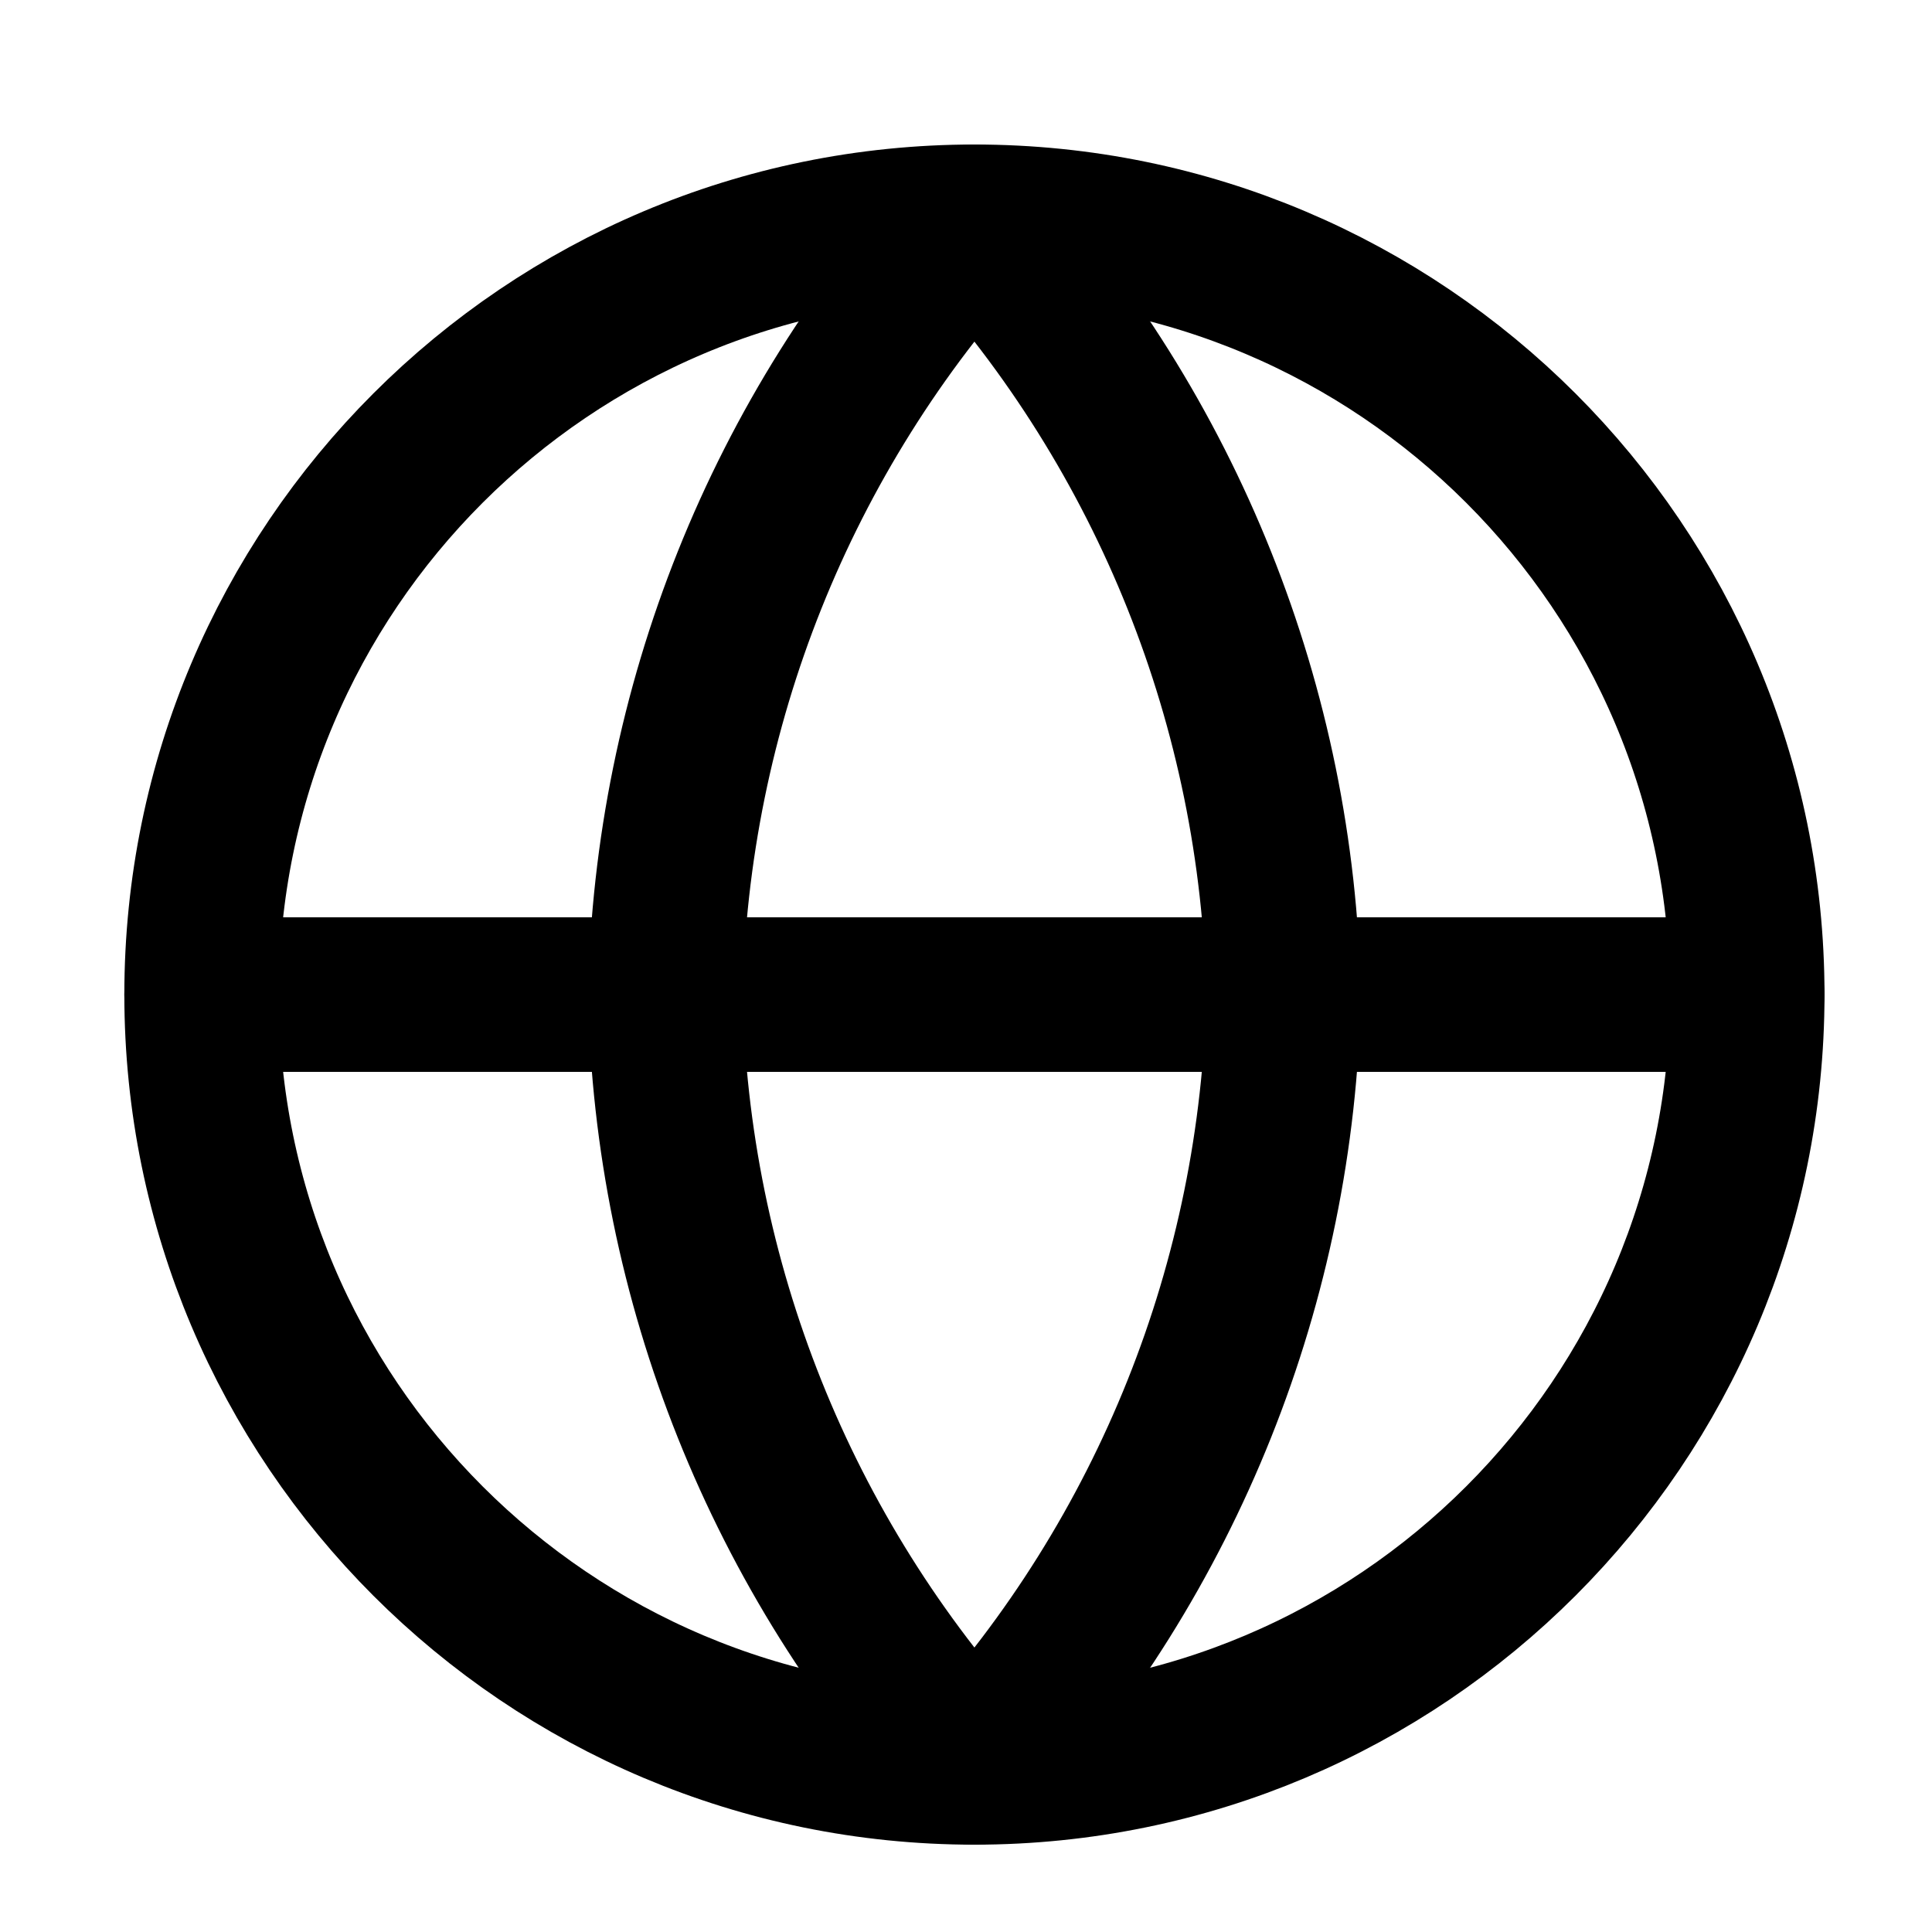
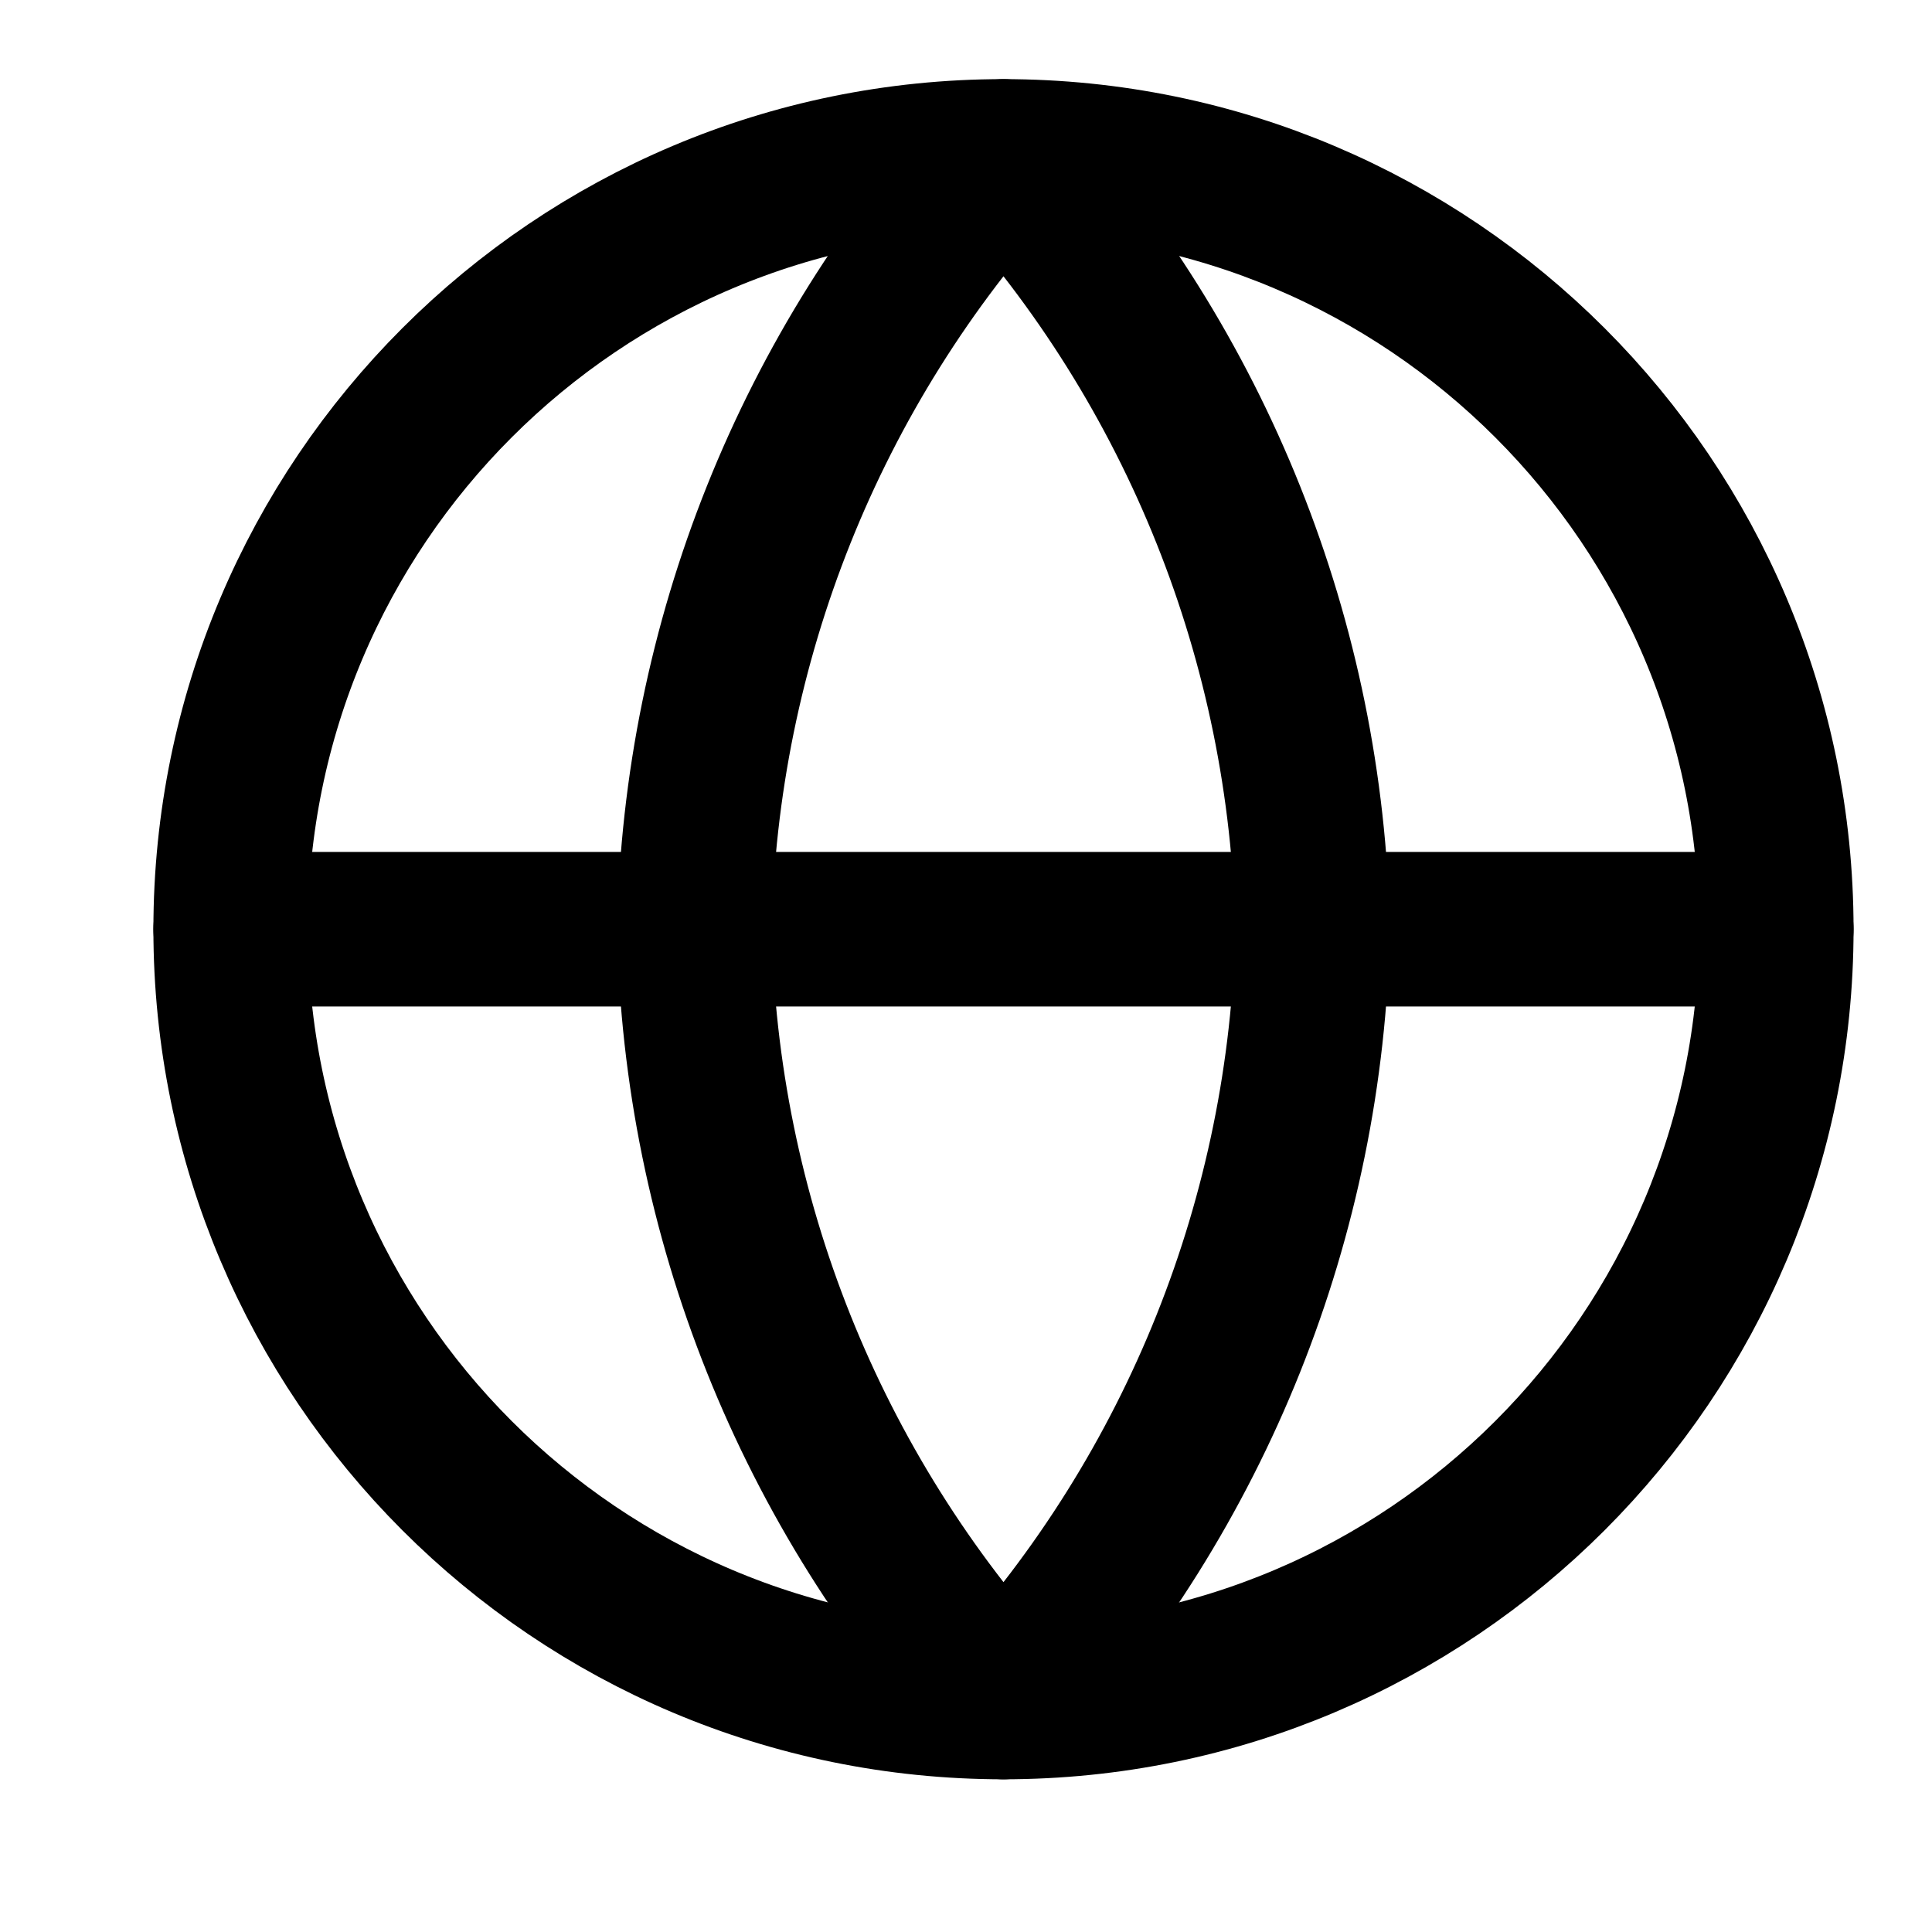
<svg xmlns="http://www.w3.org/2000/svg" width="25" height="25" viewBox="0 0 25 25" fill="none">
-   <path d="M12.609 22.87C18.132 22.87 22.609 18.392 22.609 12.87C22.609 7.347 18.132 2.87 12.609 2.87C7.086 2.87 2.609 7.347 2.609 12.87C2.609 18.392 7.086 22.87 12.609 22.87Z" stroke="black" stroke-width="2" stroke-linecap="round" stroke-linejoin="round" />
-   <path d="M2.609 12.87H22.609" stroke="black" stroke-width="2" stroke-linecap="round" stroke-linejoin="round" />
-   <path d="M12.609 2.87C15.11 5.608 16.532 9.162 16.609 12.87C16.532 16.578 15.11 20.131 12.609 22.87C10.107 20.131 8.686 16.578 8.609 12.87C8.686 9.162 10.107 5.608 12.609 2.87Z" stroke="black" stroke-width="2" stroke-linecap="round" stroke-linejoin="round" />
+   <path d="M12.985 22.024C18.508 22.024 22.985 17.547 22.985 12.024C22.985 6.501 18.508 2.024 12.985 2.024C7.462 2.024 2.985 6.501 2.985 12.024C2.985 17.547 7.462 22.024 12.985 22.024Z" stroke="black" stroke-width="2" stroke-linecap="round" stroke-linejoin="round" />
+   <path d="M2.985 12.024H22.985" stroke="black" stroke-width="2" stroke-linecap="round" stroke-linejoin="round" />
+   <path d="M12.985 2.024C15.486 4.762 16.908 8.316 16.985 12.024C16.908 15.732 15.486 19.285 12.985 22.024C10.484 19.285 9.062 15.732 8.985 12.024C9.062 8.316 10.484 4.762 12.985 2.024Z" stroke="black" stroke-width="2" stroke-linecap="round" stroke-linejoin="round" />
</svg>
